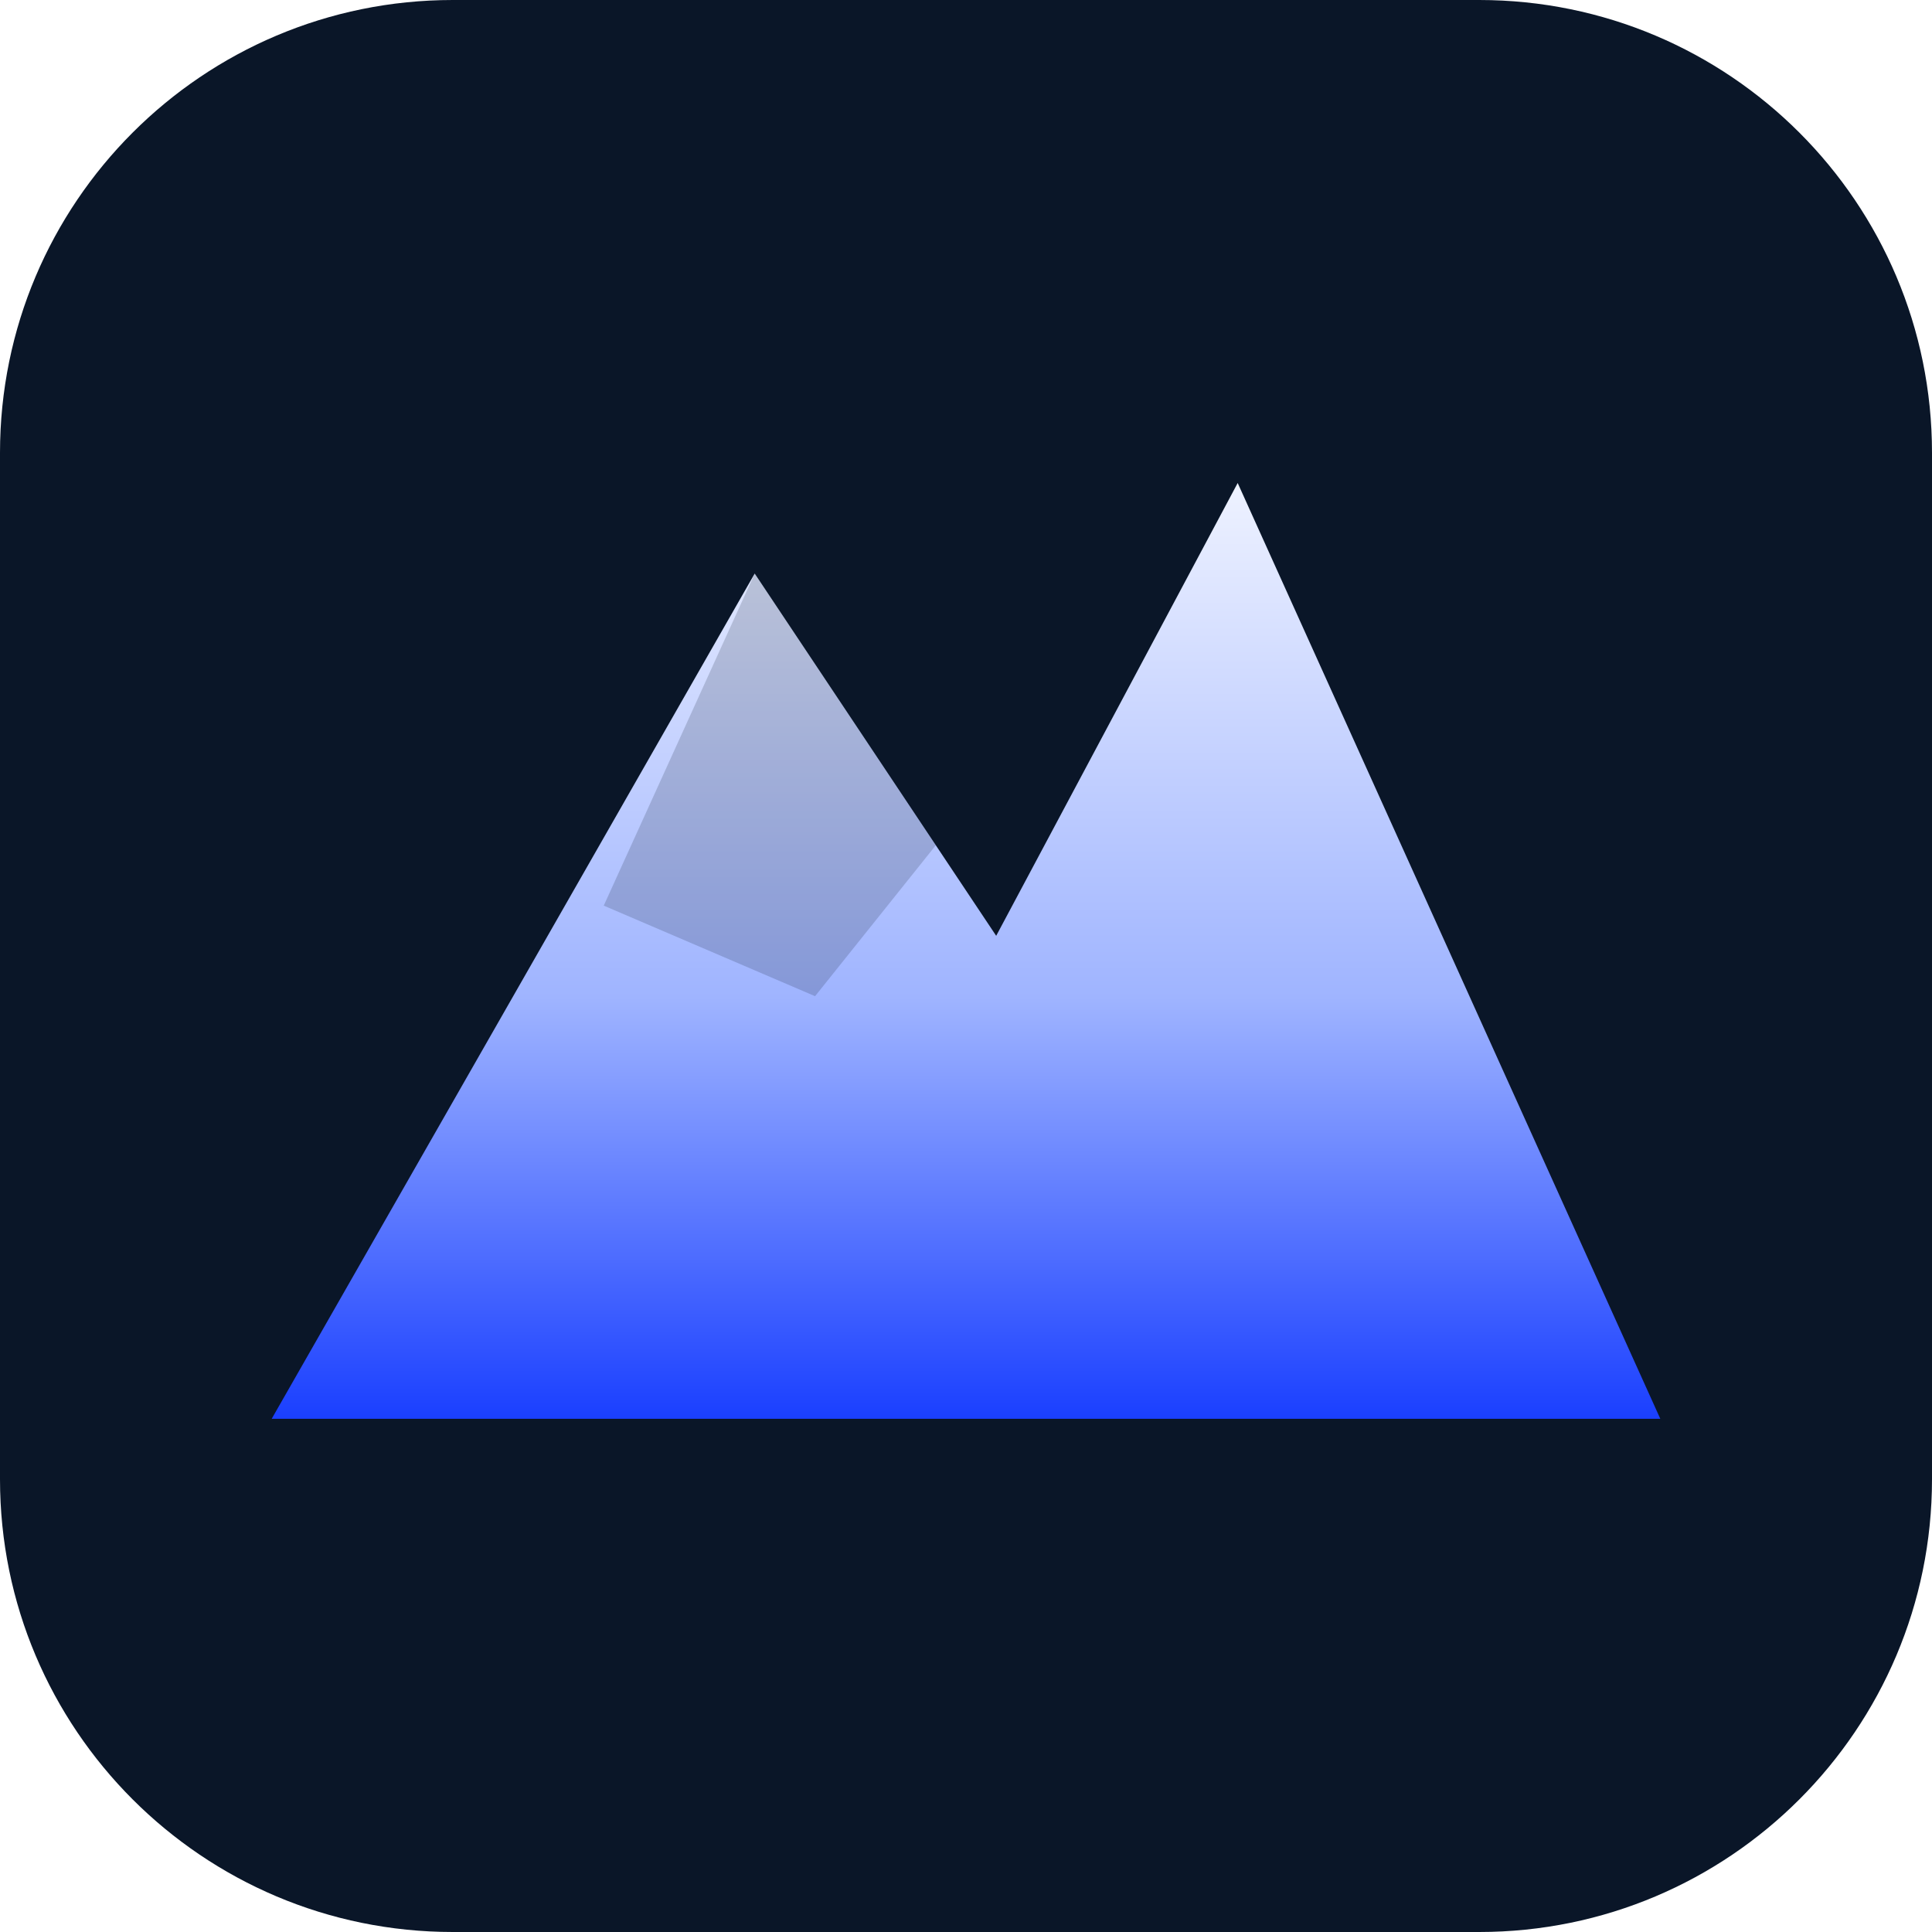
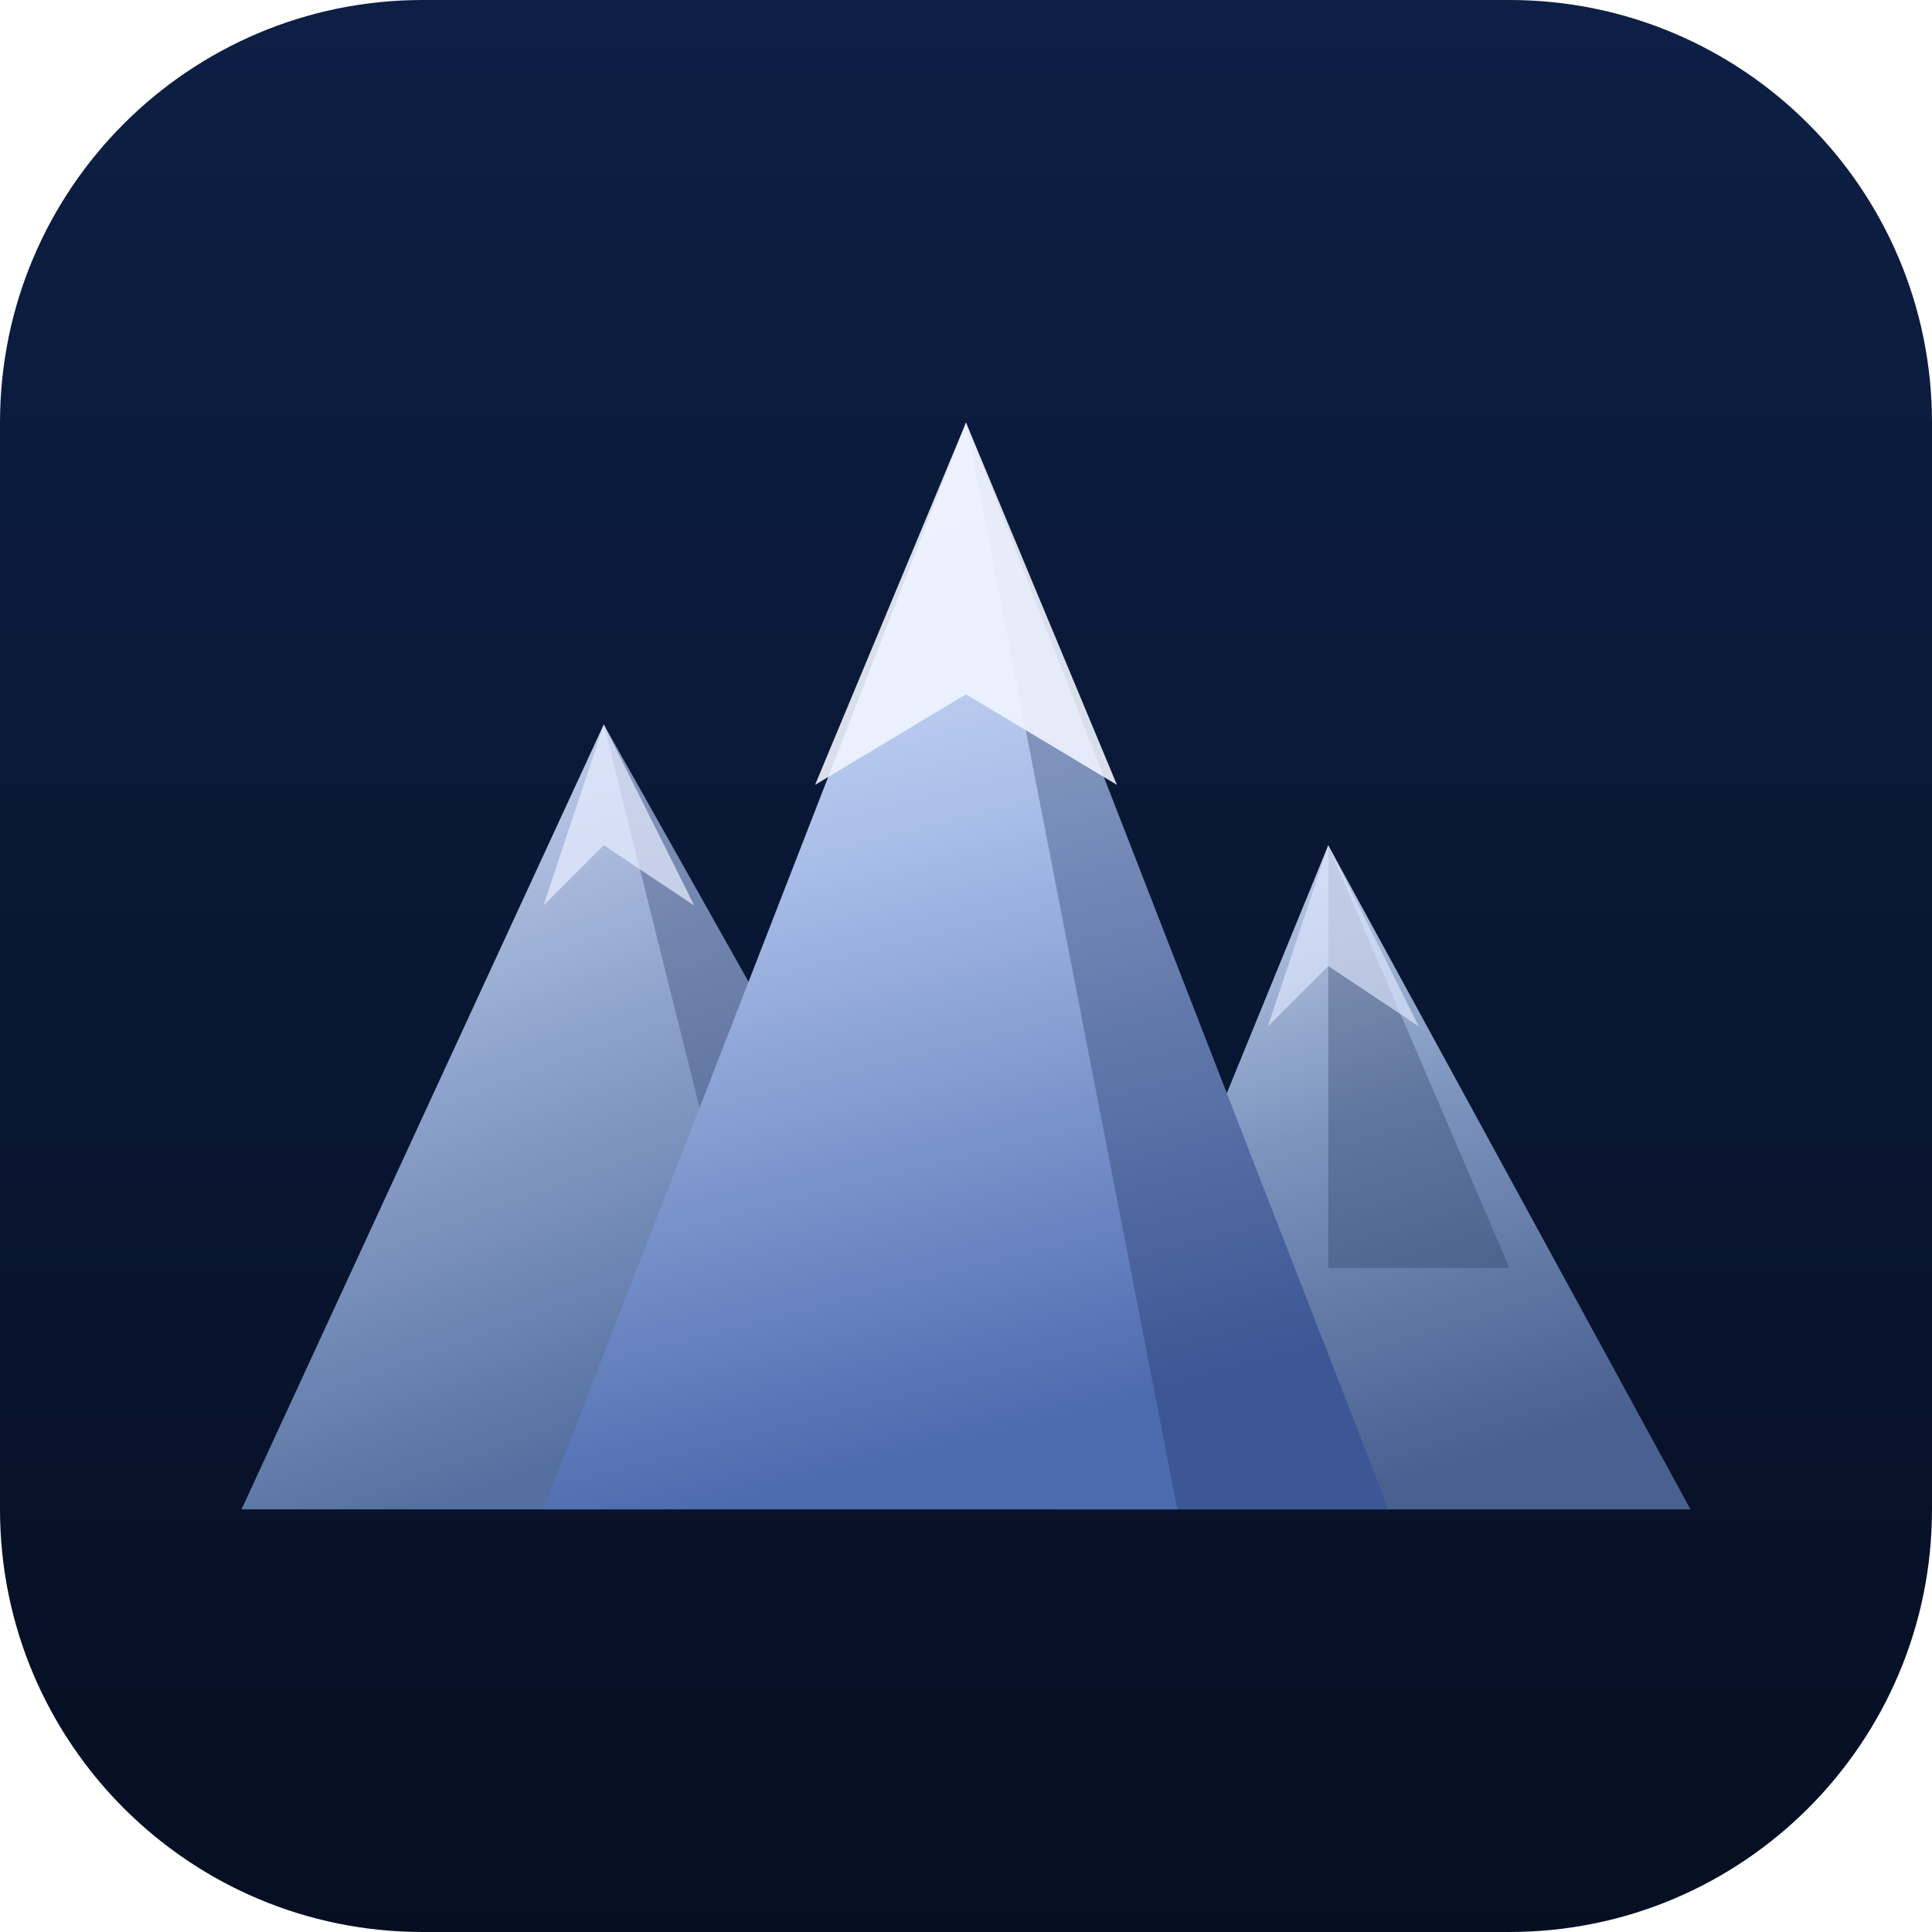
- <svg xmlns="http://www.w3.org/2000/svg" viewBox="0 0 64 64" role="img" aria-label="Alps Agency">
+ <svg xmlns="http://www.w3.org/2000/svg" viewBox="0 0 64 64">
  <defs>
-     <linearGradient id="peak" x1="0" y1="0" x2="0" y2="1">
-       <stop offset="0" stop-color="#eef2ff" />
-       <stop offset="0.55" stop-color="#9fb4ff" />
-       <stop offset="1" stop-color="#1a3fff" />
+     <linearGradient id="bg" x1="0" y1="0" x2="0" y2="1">
+       <stop offset="0" stop-color="#0d1f45" />
+       <stop offset="1" stop-color="#060f22" />
+     </linearGradient>
+     <linearGradient id="peak-l" x1="0" y1="0" x2="0.3" y2="1">
+       <stop offset="0" stop-color="#d0daf5" />
+       <stop offset="0.5" stop-color="#8fa4cc" />
+       <stop offset="1" stop-color="#5570a0" />
+     </linearGradient>
+     <linearGradient id="peak-c" x1="0" y1="0" x2="0.2" y2="1">
+       <stop offset="0" stop-color="#eaf0ff" />
+       <stop offset="0.45" stop-color="#a8bde8" />
+       <stop offset="1" stop-color="#4d6baf" />
+     </linearGradient>
+     <linearGradient id="peak-r" x1="0.1" y1="0" x2="0.4" y2="1">
+       <stop offset="0" stop-color="#c8d4ee" />
+       <stop offset="0.5" stop-color="#7a92bc" />
+       <stop offset="1" stop-color="#4a6090" />
    </linearGradient>
  </defs>
-   <rect width="64" height="64" rx="15" fill="#0a1628" />
-   <path d="M9 47 L25 19 L33 31 L41 16 L55 47 Z" fill="url(#peak)" />
-   <path d="M25 19 L31 28 L27 33 L20 30 Z" fill="#0a1628" opacity="0.18" />
+   <rect width="64" height="64" rx="14" fill="url(#bg)" />
+   <polygon points="8,50 20,24 29,40 22,50" fill="url(#peak-l)" />
+   <polygon points="20,24 29,40 24,40" fill="#2a3c6a" opacity="0.35" />
+   <polygon points="35,50 44,28 56,50" fill="url(#peak-r)" />
+   <polygon points="44,28 50,42 44,42" fill="#1e2f55" opacity="0.3" />
+   <polygon points="18,50 32,14 46,50" fill="url(#peak-c)" />
+   <polygon points="32,14 46,50 39,50" fill="#1a2d5a" opacity="0.32" />
+   <polygon points="32,14 27,26 32,23 37,26" fill="#f0f4ff" opacity="0.9" />
+   <polygon points="20,24 18,30 20,28 23,30" fill="#e8eeff" opacity="0.7" />
+   <polygon points="44,28 42,34 44,32 47,34" fill="#e0eaff" opacity="0.65" />
</svg>
